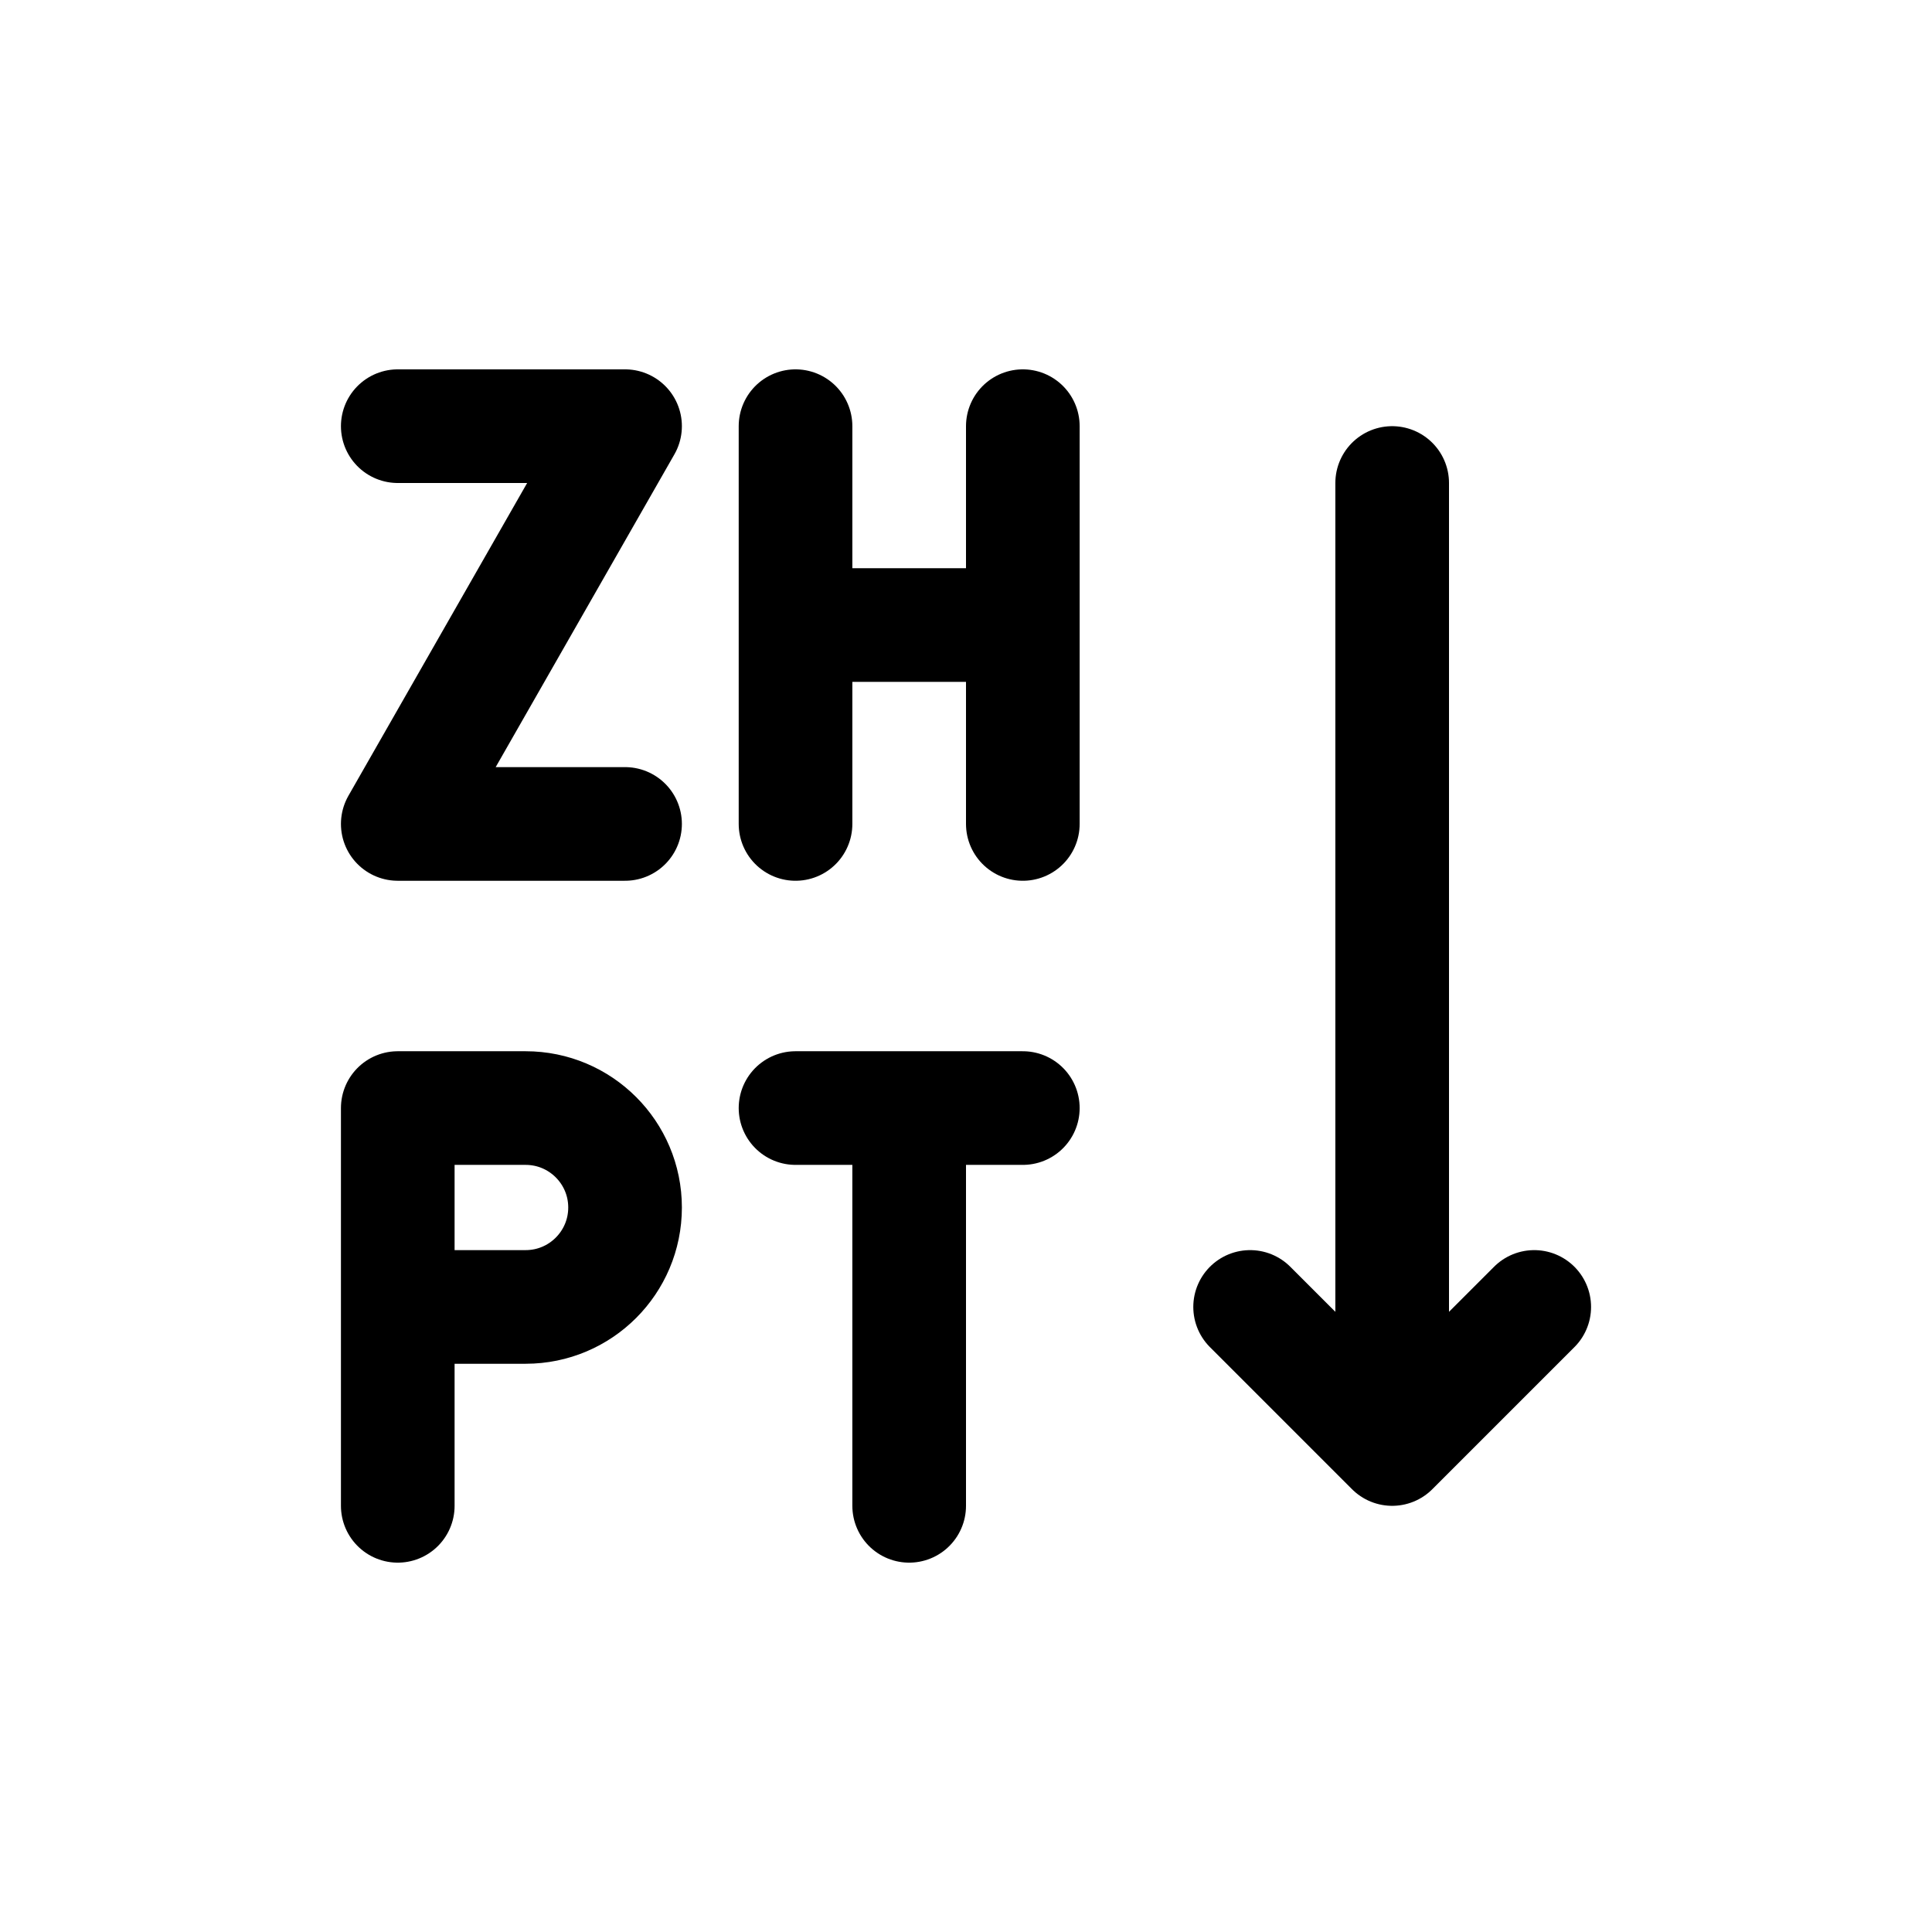
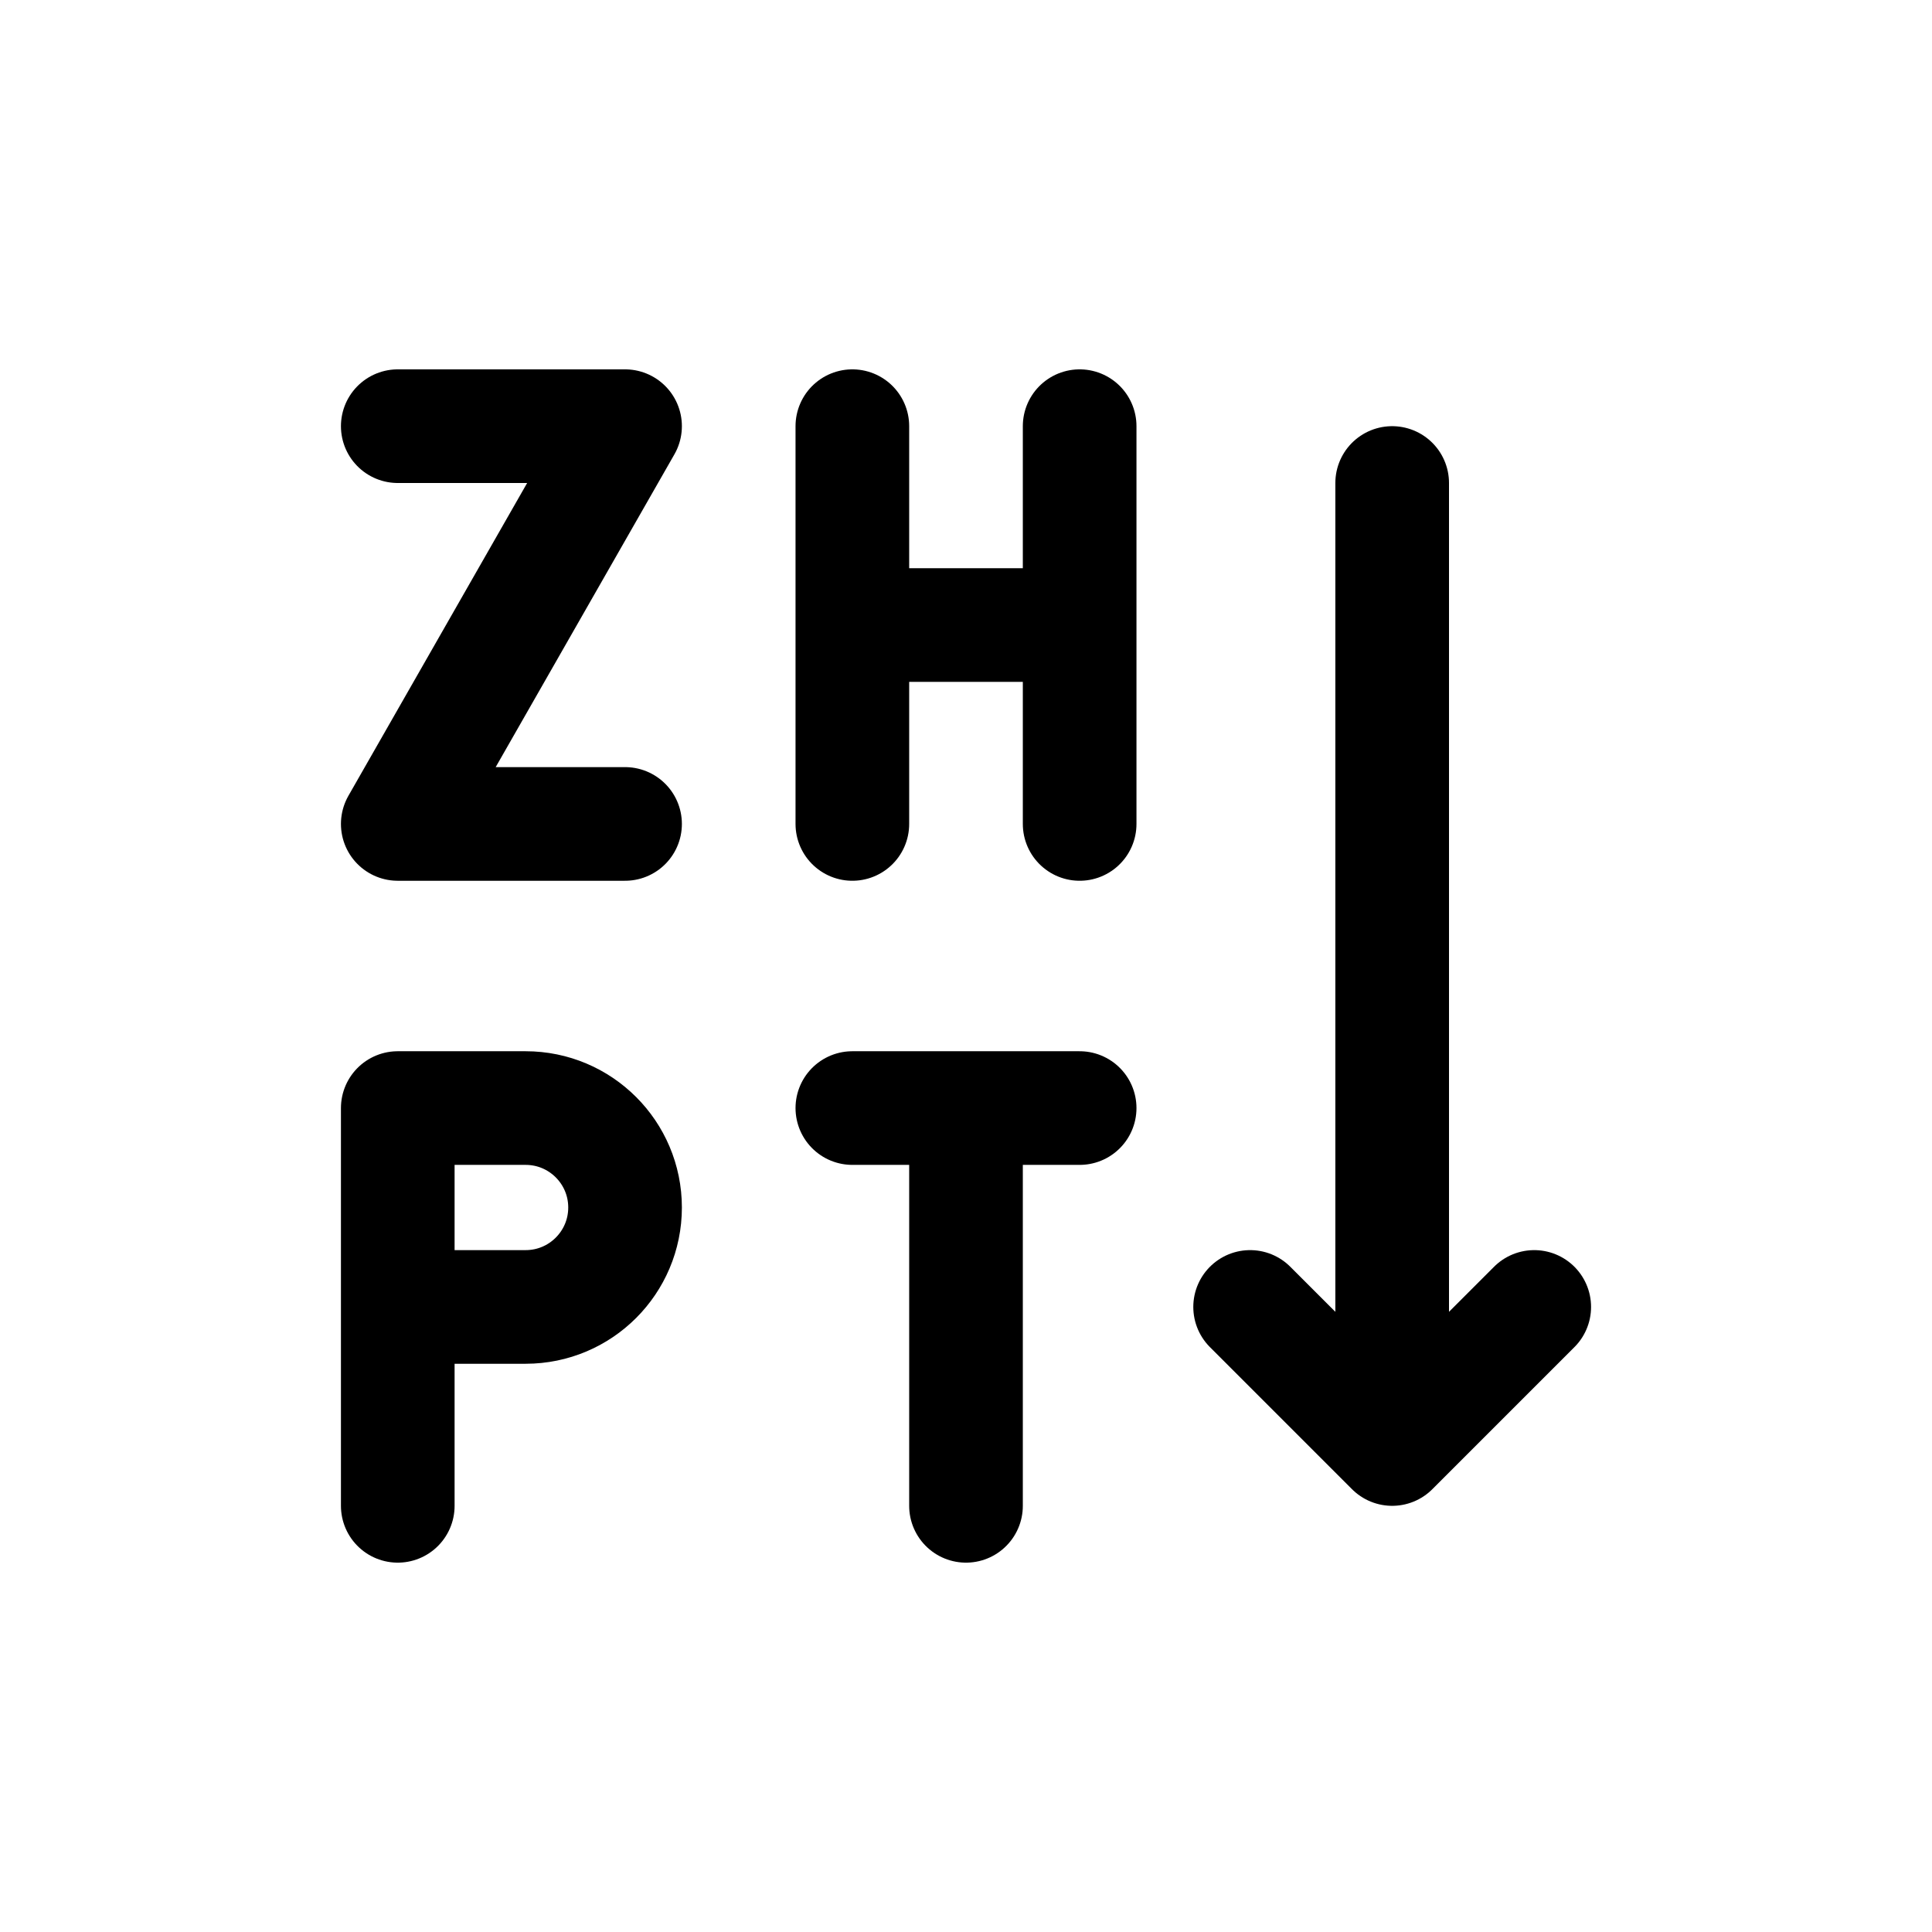
<svg xmlns="http://www.w3.org/2000/svg" viewBox="-10 -10 68 68" width="96" height="96" fill="none" stroke="#000000" stroke-width="4" stroke-linecap="round" stroke-linejoin="round">
  <path d="M4 5 H12 L4 19 H12" />
-   <path d="M18 5 V19 M26 5 V19 M18 12 H26" />
+   <path d="M20 5 V19 M28 5 V19 M20 12 H28" />
  <path d="M39 7 V41 M34 36 L39 41 L44 36" />
  <path d="M4 43 V29 H8.5 A3.5 3.5 0 0 1 8.5 36 H4" />
-   <path d="M18 29 H26 M22 29 V43" />
+   <path d="M20 29 H28 M24 29 V43" />
</svg>
